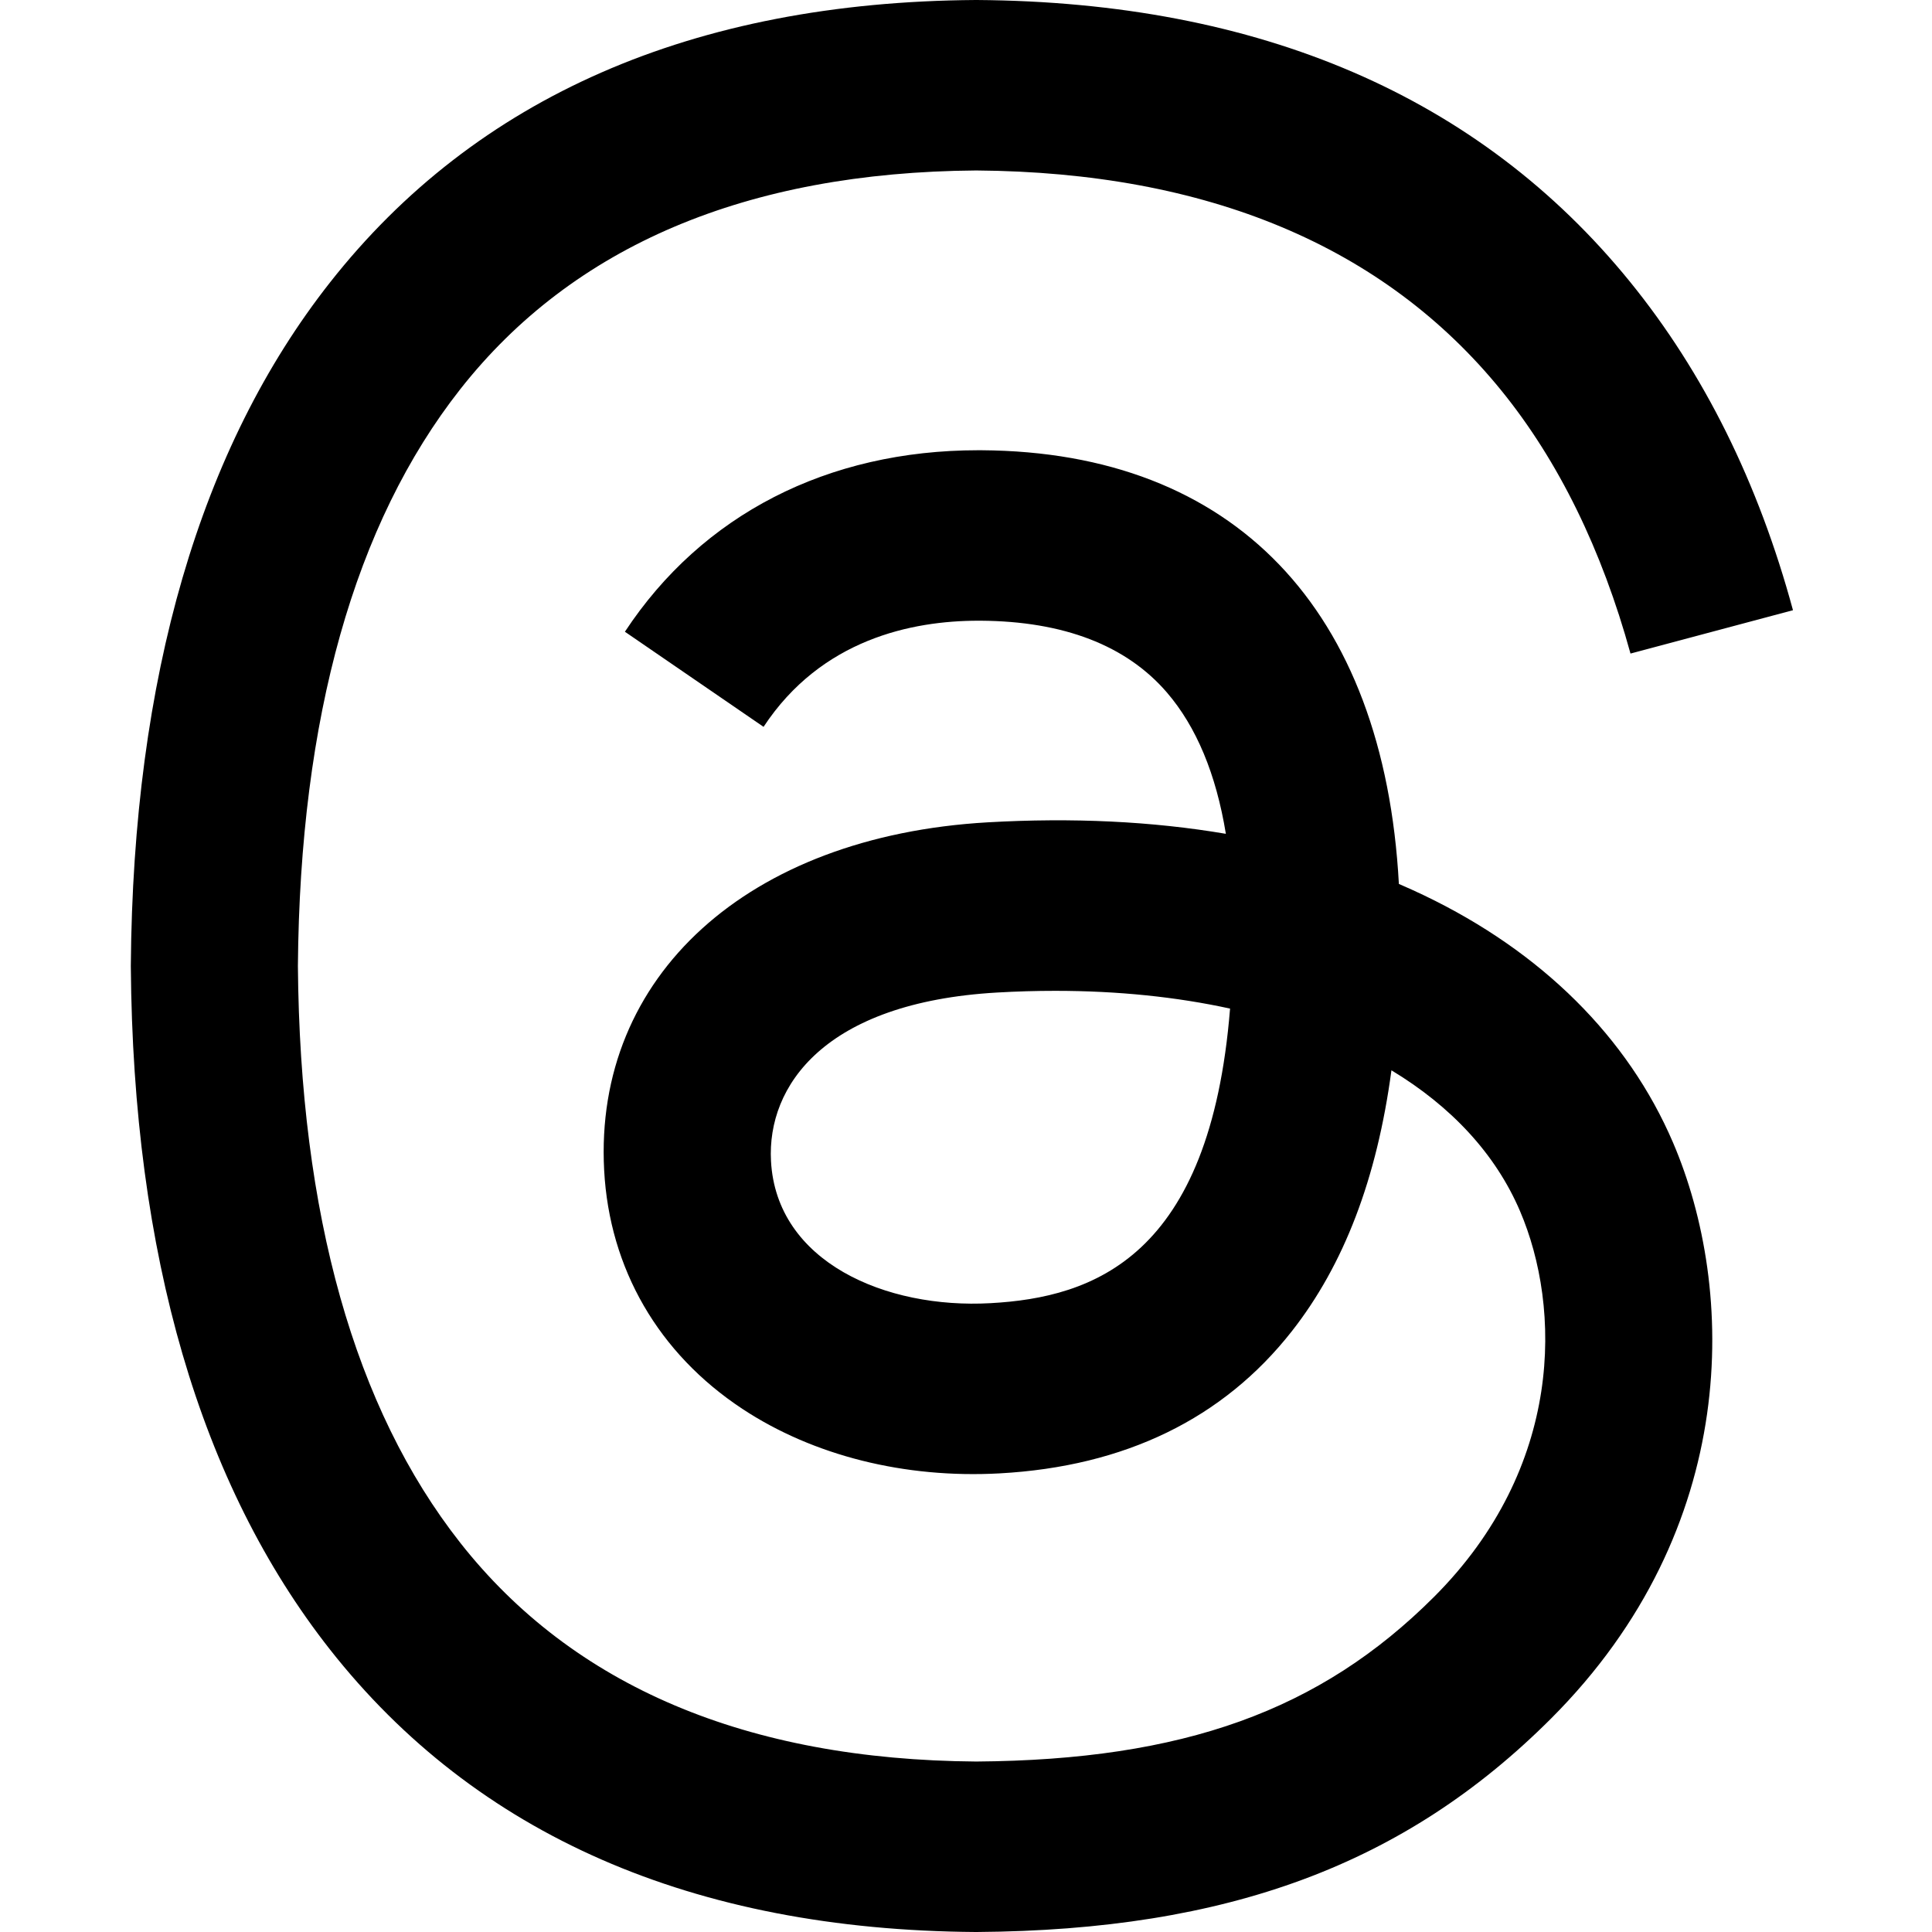
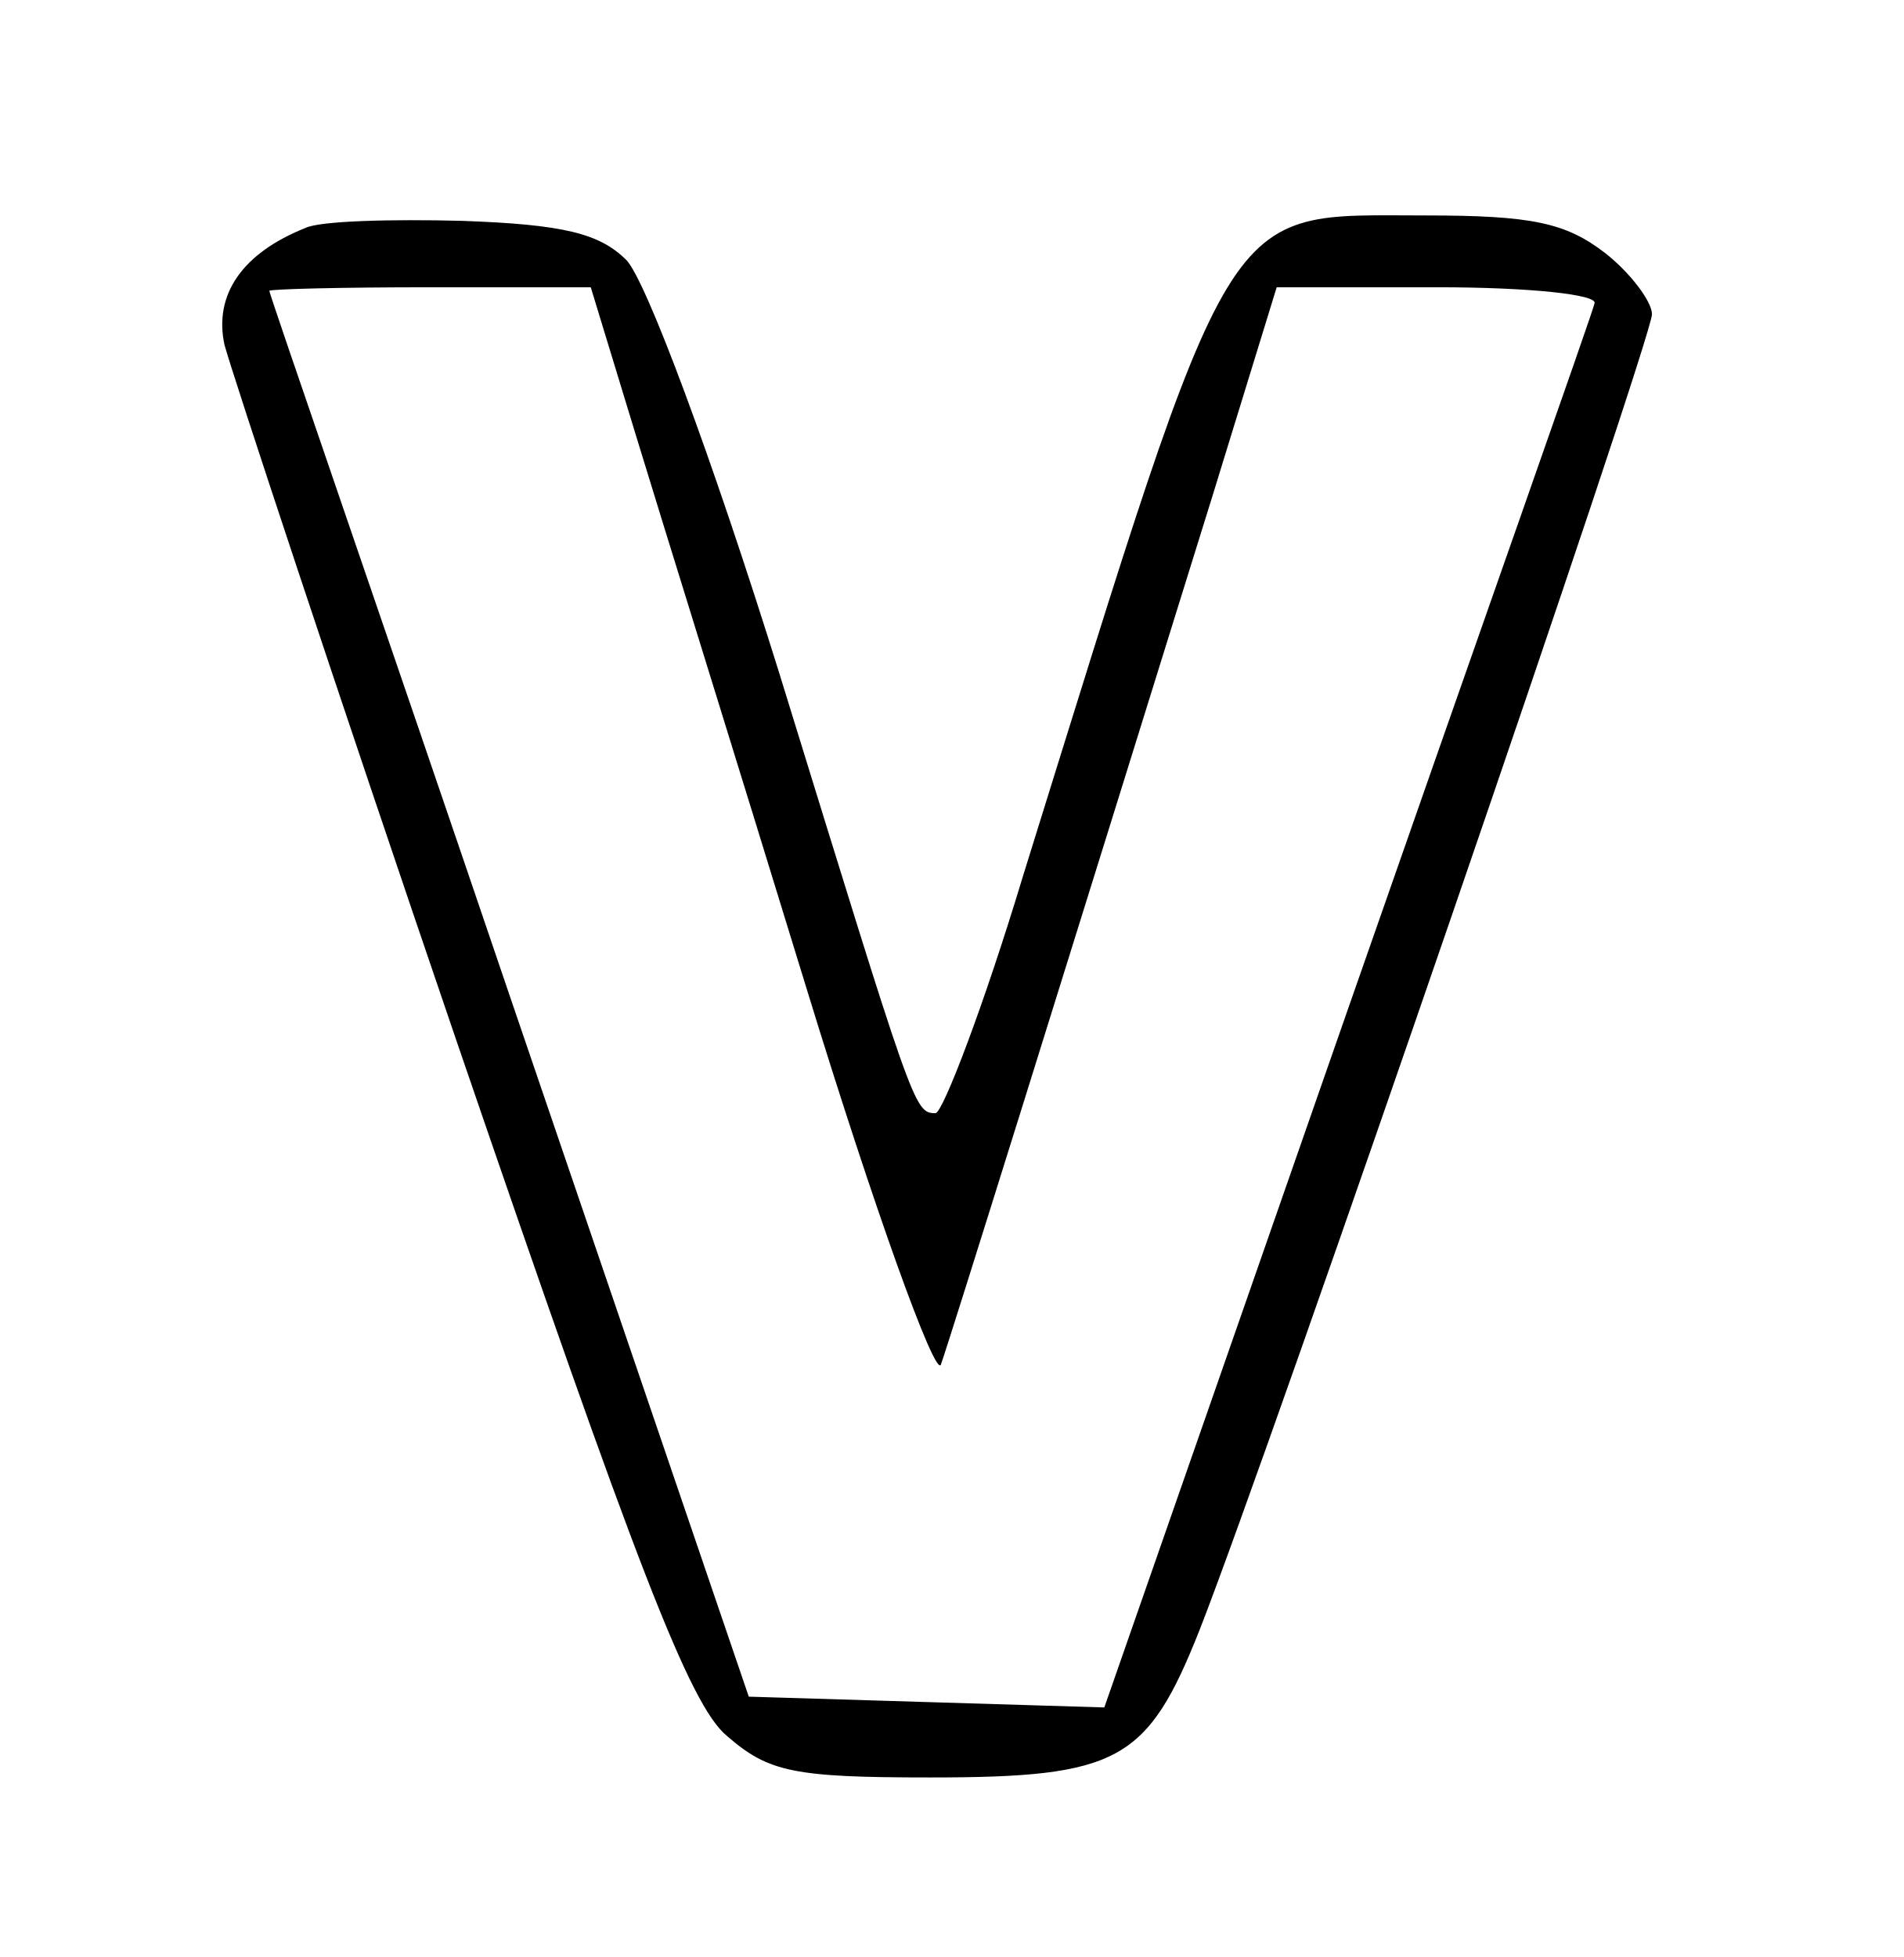
- <svg xmlns="http://www.w3.org/2000/svg" aria-label="Threads" fill="#000" height="100%" role="img" viewBox="0 0 192 192" width="100%">
-   <path d="M141.537 88.988C140.71 88.592 139.87 88.21 139.019 87.845C137.537 60.538 122.616 44.905 97.562 44.745C97.448 44.744 97.335 44.744 97.222 44.744C82.236 44.744 69.773 51.141 62.102 62.781L75.881 72.233C81.612 63.538 90.605 61.685 97.229 61.685C97.305 61.685 97.382 61.685 97.458 61.685C105.707 61.738 111.932 64.137 115.961 68.814C118.893 72.219 120.854 76.925 121.825 82.864C114.511 81.621 106.601 81.239 98.145 81.723C74.325 83.095 59.011 96.988 60.04 116.292C60.562 126.084 65.44 134.508 73.775 140.011C80.822 144.663 89.899 146.938 99.332 146.423C111.79 145.74 121.563 140.987 128.381 132.296C133.559 125.696 136.834 117.143 138.28 106.366C144.217 109.949 148.617 114.664 151.047 120.332C155.179 129.967 155.42 145.8 142.501 158.708C131.182 170.016 117.576 174.908 97.013 175.059C74.204 174.89 56.954 167.575 45.738 153.317C35.236 139.966 29.808 120.682 29.605 96C29.808 71.318 35.236 52.034 45.738 38.683C56.954 24.425 74.204 17.11 97.013 16.941C119.988 17.111 137.539 24.461 149.184 38.788C154.894 45.814 159.199 54.649 162.037 64.95L178.184 60.642C174.744 47.962 169.331 37.036 161.965 27.974C147.036 9.607 125.202 0.195 97.07 0H96.957C68.882 0.194 47.292 9.642 32.788 28.079C19.882 44.486 13.224 67.316 13.001 95.933L13 96L13.001 96.067C13.224 124.684 19.882 147.514 32.788 163.921C47.292 182.358 68.882 191.806 96.957 192H97.07C122.03 191.827 139.624 185.292 154.118 170.811C173.081 151.866 172.51 128.119 166.26 113.541C161.776 103.087 153.227 94.596 141.537 88.988ZM98.441 129.507C88.001 130.095 77.154 125.409 76.62 115.372C76.223 107.93 81.916 99.626 99.081 98.637C101.047 98.523 102.976 98.468 104.871 98.468C111.106 98.468 116.939 99.074 122.242 100.233C120.264 124.935 108.662 128.946 98.441 129.507Z" />
+ <svg xmlns="http://www.w3.org/2000/svg" version="1.0" width="106pt" height="109pt" viewBox="0 0 106 109" preserveAspectRatio="xMidYMid meet">
+   <g transform="translate(0,109) scale(0.1,-0.1)" fill="#000000" stroke="none">
+     <path d="M170 963 c-35 -14 -51 -37 -45 -65 4 -15 62 -191 130 -390 99 -289 129 -368 150 -385 23 -20 37 -23 113 -23 105 0 121 9 150 82 40 102 252 719 252 733 0 7 -12 23 -26 34 -22 17 -41 21 -100 21 -115 0 -105 15 -224 -367 -22 -73 -45 -133 -49 -133 -12 0 -12 2 -87 245 -38 122 -74 218 -85 230 -15 15 -35 20 -92 22 -39 1 -79 0 -87 -4z m184 -115 c14 -46 57 -184 95 -308 38 -124 72 -218 75 -210 5 14 68 216 151 483 l36 117 90 0 c50 0 89 -4 87 -9 -1 -5 -64 -183 -138 -395 l-135 -387 -99 3 -99 3 -133 390 c-73 215 -134 391 -134 393 0 1 40 2 89 2 l90 0 25 -82z" />
+   </g>
</svg>
